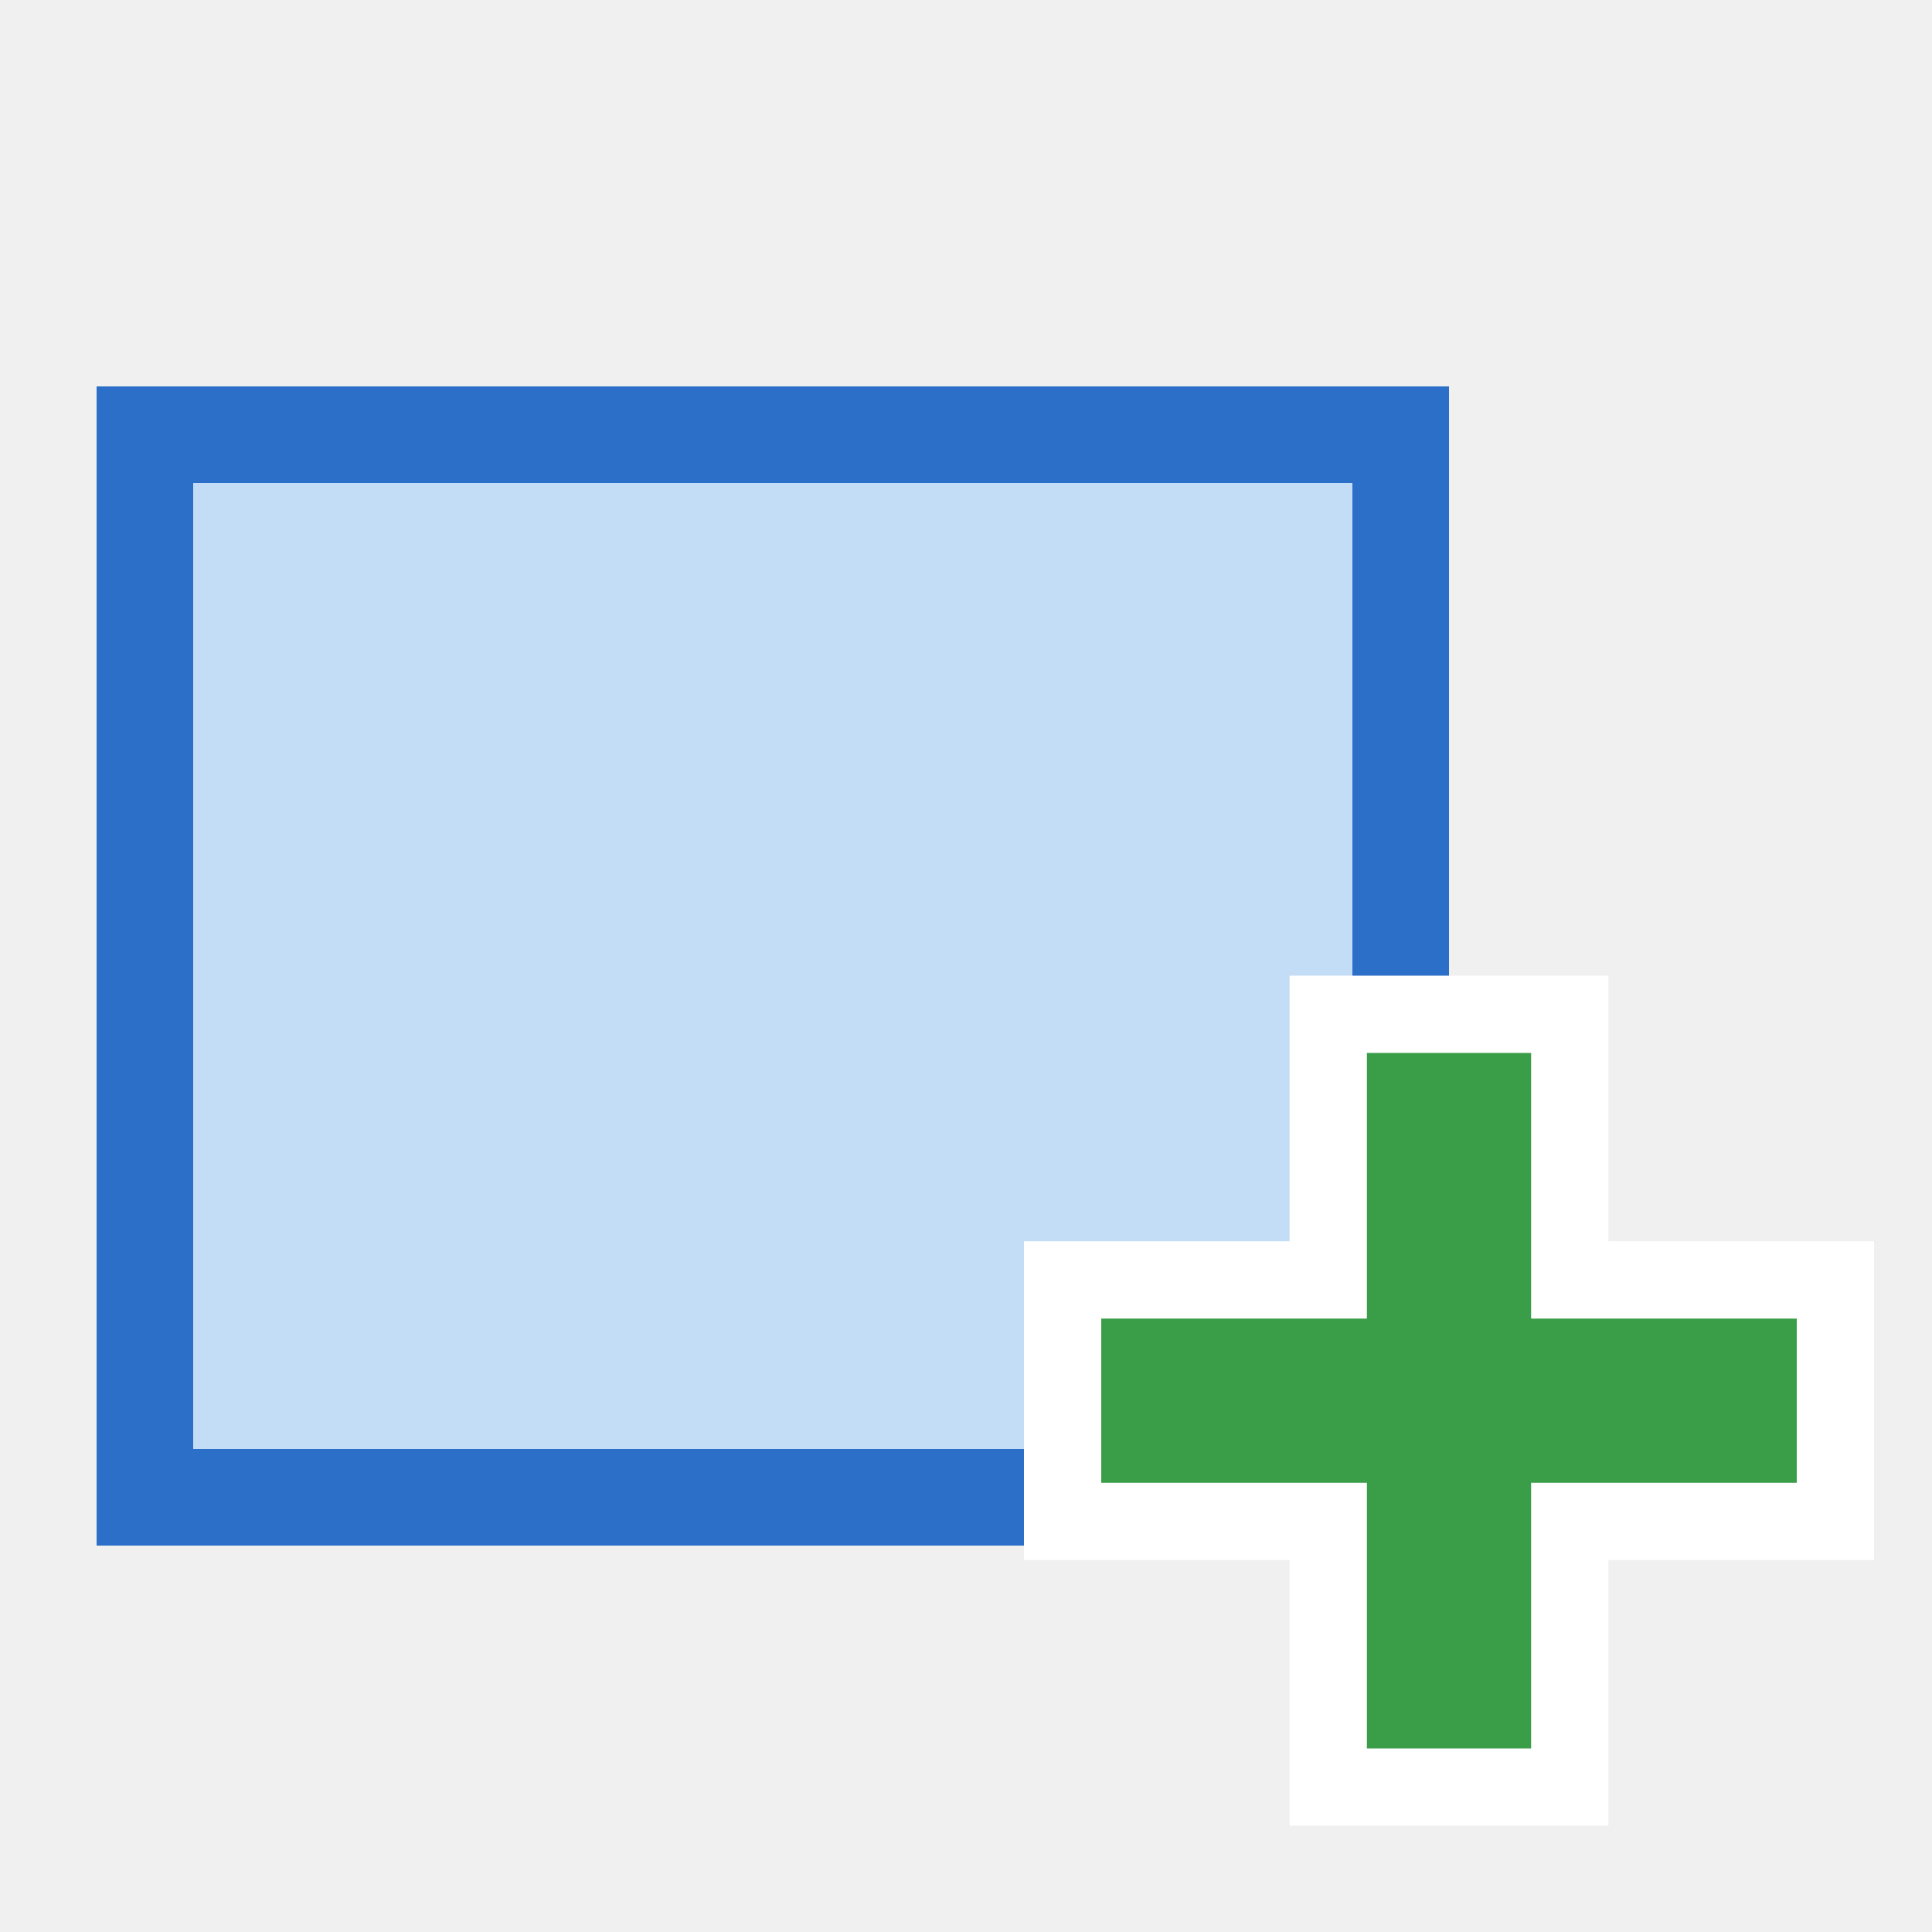
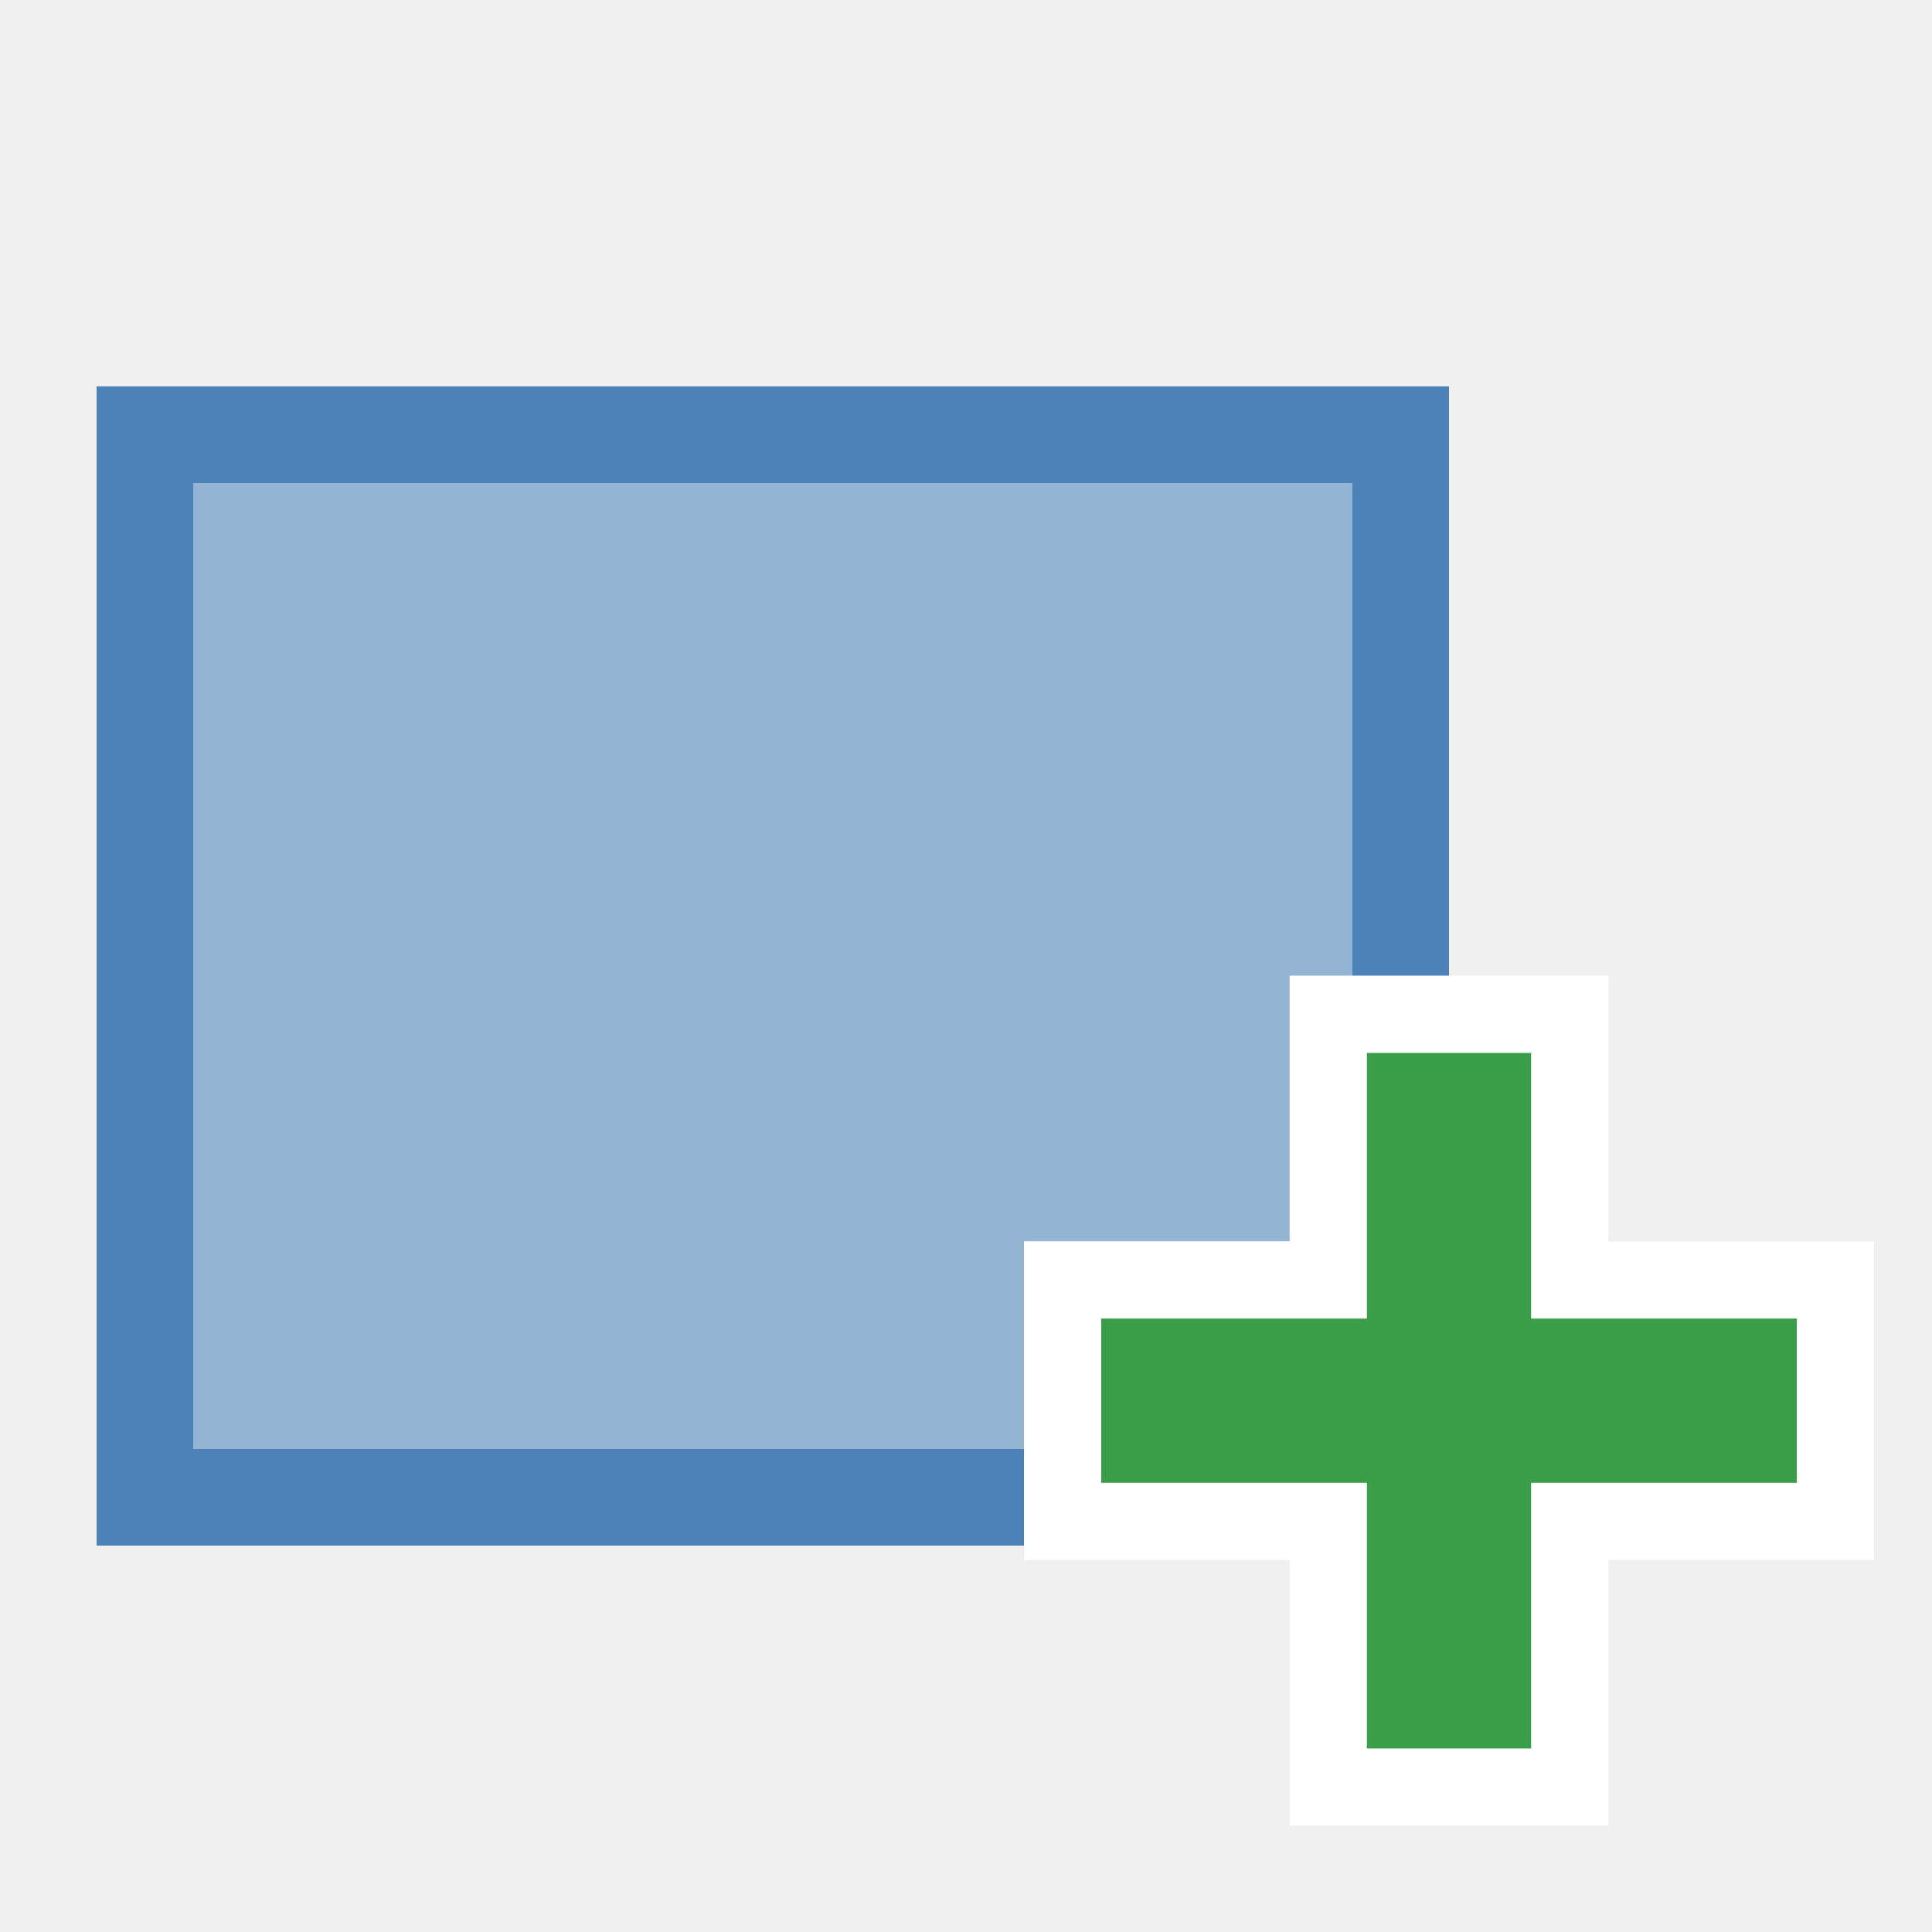
<svg xmlns="http://www.w3.org/2000/svg" width="20" height="20" viewBox="0 0 20 20">
-   <rect x="1.5" y="4.5" width="13" height="11" fill="#c4ddf6" stroke="#2c6fc9" />
+   <rect x="1.5" y="4.5" width="13" height="11" fill="#94b4d4" stroke="#4d82b8" />
  <path fill="#3a9d48" stroke="#ffffff" stroke-width=".8" d="M13.75 10.5h2.5v2.75h2.75v2.5h-2.75v2.75h-2.5v-2.75h-2.75v-2.5h2.75z" />
</svg>
